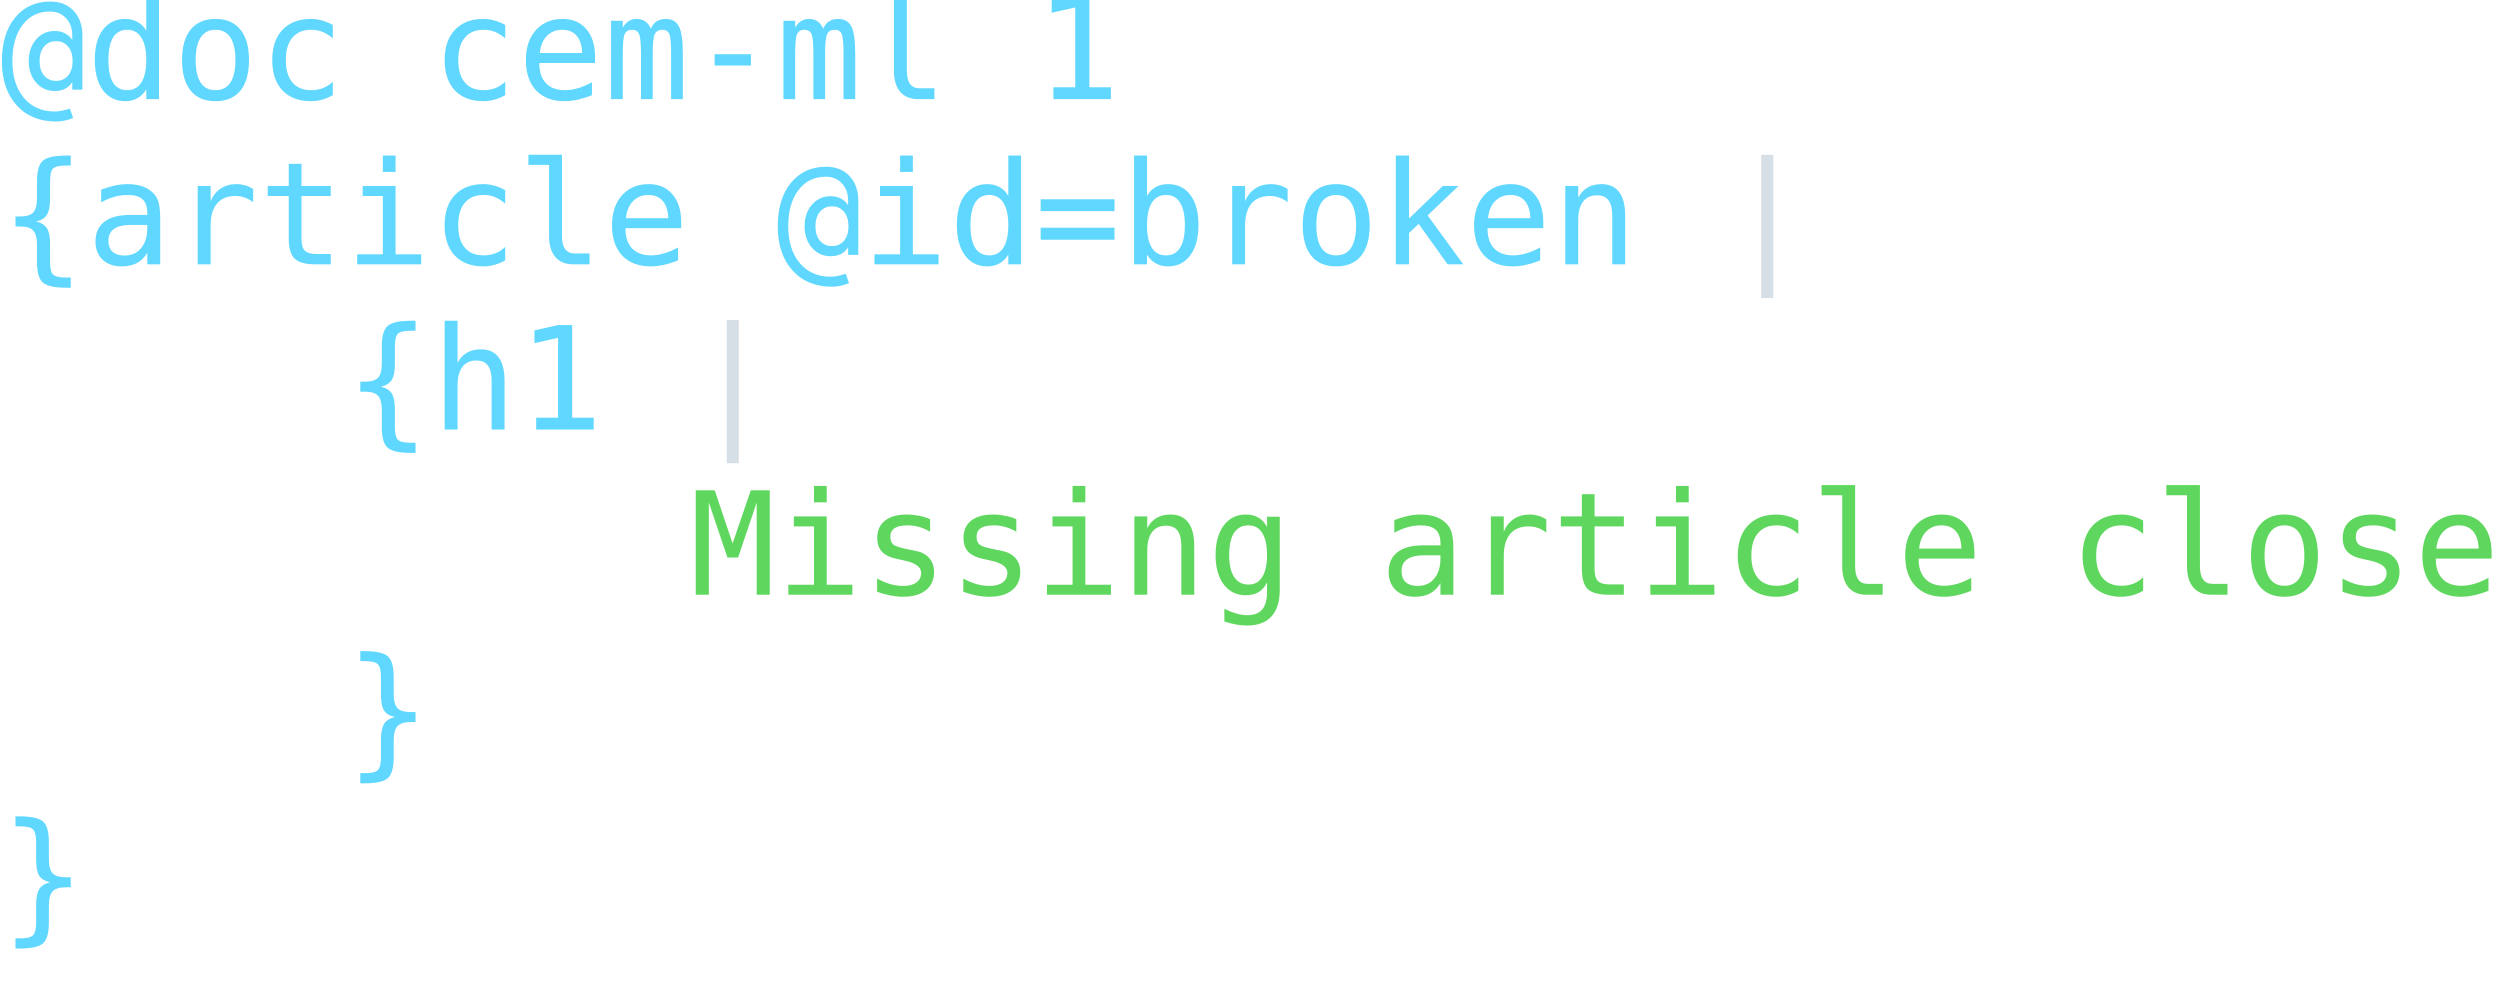
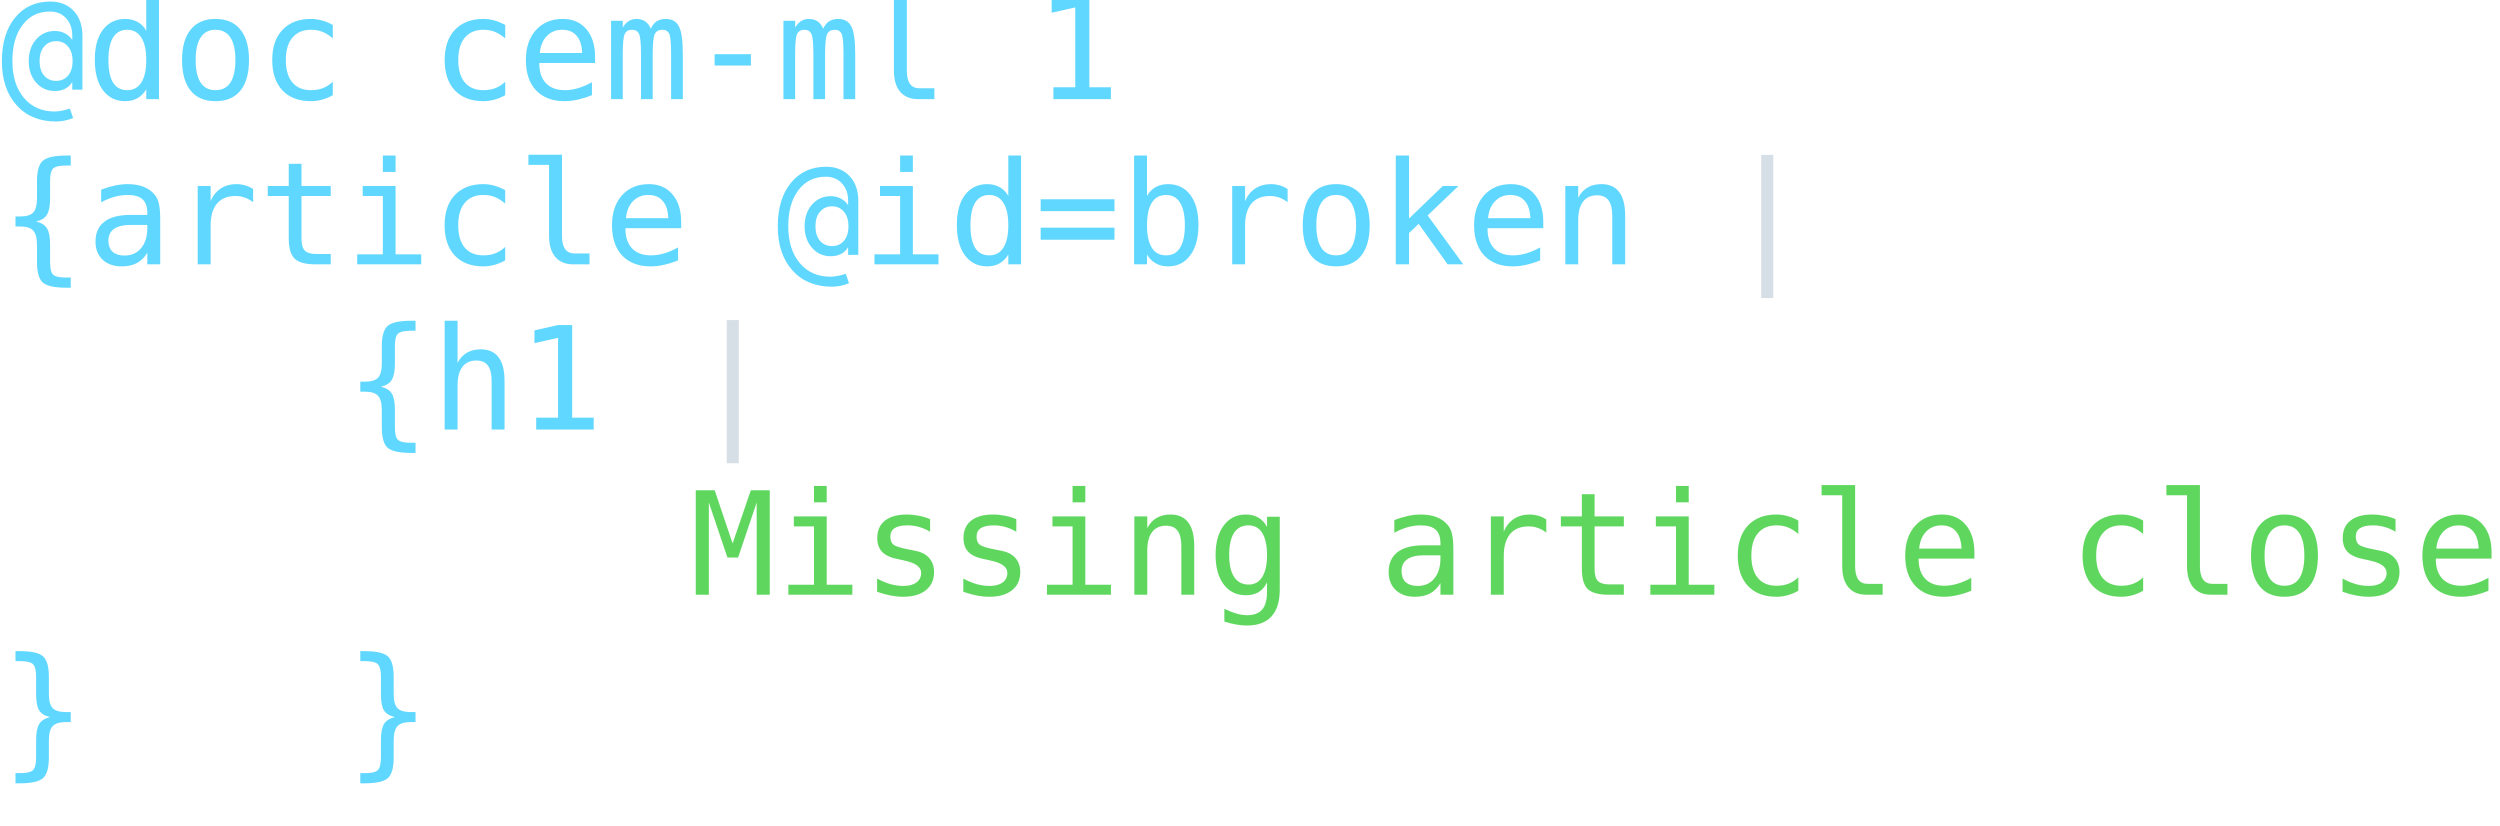
- <svg xmlns="http://www.w3.org/2000/svg" role="img" aria-labelledby="title desc" width="227" height="90" viewBox="0 0 227 90" xml:space="preserve">
+ <svg xmlns="http://www.w3.org/2000/svg" role="img" aria-labelledby="title desc" width="227" height="75" viewBox="0 0 227 75" xml:space="preserve">
  <text x="0" y="0" fill="rgb(95, 215, 255)" font-family="ui-monospace, SFMono-Regular, Menlo, Consolas, monospace" font-size="13px" font-style="normal" font-weight="400" letter-spacing="normal" dominant-baseline="text-before-edge" xml:space="preserve">@</text>
  <text x="7.83" y="0" fill="rgb(95, 215, 255)" font-family="ui-monospace, SFMono-Regular, Menlo, Consolas, monospace" font-size="13px" font-style="normal" font-weight="400" letter-spacing="normal" dominant-baseline="text-before-edge" xml:space="preserve">doc</text>
  <text x="31.31" y="0" fill="rgb(214, 222, 230)" font-family="ui-monospace, SFMono-Regular, Menlo, Consolas, monospace" font-size="13px" font-style="normal" font-weight="400" letter-spacing="normal" dominant-baseline="text-before-edge" xml:space="preserve"> </text>
  <text x="39.14" y="0" fill="rgb(95, 215, 255)" font-family="ui-monospace, SFMono-Regular, Menlo, Consolas, monospace" font-size="13px" font-style="normal" font-weight="400" letter-spacing="normal" dominant-baseline="text-before-edge" xml:space="preserve">cem-ml 1</text>
  <text x="0" y="15" fill="rgb(95, 215, 255)" font-family="ui-monospace, SFMono-Regular, Menlo, Consolas, monospace" font-size="13px" font-style="normal" font-weight="400" letter-spacing="normal" dominant-baseline="text-before-edge" xml:space="preserve">{</text>
  <text x="7.83" y="15" fill="rgb(95, 215, 255)" font-family="ui-monospace, SFMono-Regular, Menlo, Consolas, monospace" font-size="13px" font-style="normal" font-weight="400" letter-spacing="normal" dominant-baseline="text-before-edge" xml:space="preserve">article</text>
  <text x="62.63" y="15" fill="rgb(214, 222, 230)" font-family="ui-monospace, SFMono-Regular, Menlo, Consolas, monospace" font-size="13px" font-style="normal" font-weight="400" letter-spacing="normal" dominant-baseline="text-before-edge" xml:space="preserve"> </text>
  <text x="70.45" y="15" fill="rgb(95, 215, 255)" font-family="ui-monospace, SFMono-Regular, Menlo, Consolas, monospace" font-size="13px" font-style="normal" font-weight="400" letter-spacing="normal" dominant-baseline="text-before-edge" xml:space="preserve">@id=broken</text>
  <text x="148.73" y="15" fill="rgb(214, 222, 230)" font-family="ui-monospace, SFMono-Regular, Menlo, Consolas, monospace" font-size="13px" font-style="normal" font-weight="400" letter-spacing="normal" dominant-baseline="text-before-edge" xml:space="preserve"> |</text>
  <text x="0" y="30" fill="rgb(214, 222, 230)" font-family="ui-monospace, SFMono-Regular, Menlo, Consolas, monospace" font-size="13px" font-style="normal" font-weight="400" letter-spacing="normal" dominant-baseline="text-before-edge" xml:space="preserve">    </text>
  <text x="31.31" y="30" fill="rgb(95, 215, 255)" font-family="ui-monospace, SFMono-Regular, Menlo, Consolas, monospace" font-size="13px" font-style="normal" font-weight="400" letter-spacing="normal" dominant-baseline="text-before-edge" xml:space="preserve">{</text>
  <text x="39.14" y="30" fill="rgb(95, 215, 255)" font-family="ui-monospace, SFMono-Regular, Menlo, Consolas, monospace" font-size="13px" font-style="normal" font-weight="400" letter-spacing="normal" dominant-baseline="text-before-edge" xml:space="preserve">h1</text>
  <text x="54.8" y="30" fill="rgb(214, 222, 230)" font-family="ui-monospace, SFMono-Regular, Menlo, Consolas, monospace" font-size="13px" font-style="normal" font-weight="400" letter-spacing="normal" dominant-baseline="text-before-edge" xml:space="preserve"> |</text>
  <text x="0" y="45" fill="rgb(214, 222, 230)" font-family="ui-monospace, SFMono-Regular, Menlo, Consolas, monospace" font-size="13px" font-style="normal" font-weight="400" letter-spacing="normal" dominant-baseline="text-before-edge" xml:space="preserve">        </text>
  <text x="62.63" y="45" fill="rgb(95, 215, 95)" font-family="ui-monospace, SFMono-Regular, Menlo, Consolas, monospace" font-size="13px" font-style="normal" font-weight="400" letter-spacing="normal" dominant-baseline="text-before-edge" xml:space="preserve">Missing article close</text>
-   <text x="0" y="60" fill="rgb(214, 222, 230)" font-family="ui-monospace, SFMono-Regular, Menlo, Consolas, monospace" font-size="13px" font-style="normal" font-weight="400" letter-spacing="normal" dominant-baseline="text-before-edge" xml:space="preserve">    </text>
+   <text x="0" y="60" fill="rgb(95, 215, 255)" font-family="ui-monospace, SFMono-Regular, Menlo, Consolas, monospace" font-size="13px" font-style="normal" font-weight="400" letter-spacing="normal" dominant-baseline="text-before-edge" xml:space="preserve">}</text>
+   <text x="7.83" y="60" fill="rgb(214, 222, 230)" font-family="ui-monospace, SFMono-Regular, Menlo, Consolas, monospace" font-size="13px" font-style="normal" font-weight="400" letter-spacing="normal" dominant-baseline="text-before-edge" xml:space="preserve">   </text>
  <text x="31.31" y="60" fill="rgb(95, 215, 255)" font-family="ui-monospace, SFMono-Regular, Menlo, Consolas, monospace" font-size="13px" font-style="normal" font-weight="400" letter-spacing="normal" dominant-baseline="text-before-edge" xml:space="preserve">}</text>
-   <text x="0" y="75" fill="rgb(95, 215, 255)" font-family="ui-monospace, SFMono-Regular, Menlo, Consolas, monospace" font-size="13px" font-style="normal" font-weight="400" letter-spacing="normal" dominant-baseline="text-before-edge" xml:space="preserve">}</text>
</svg>
